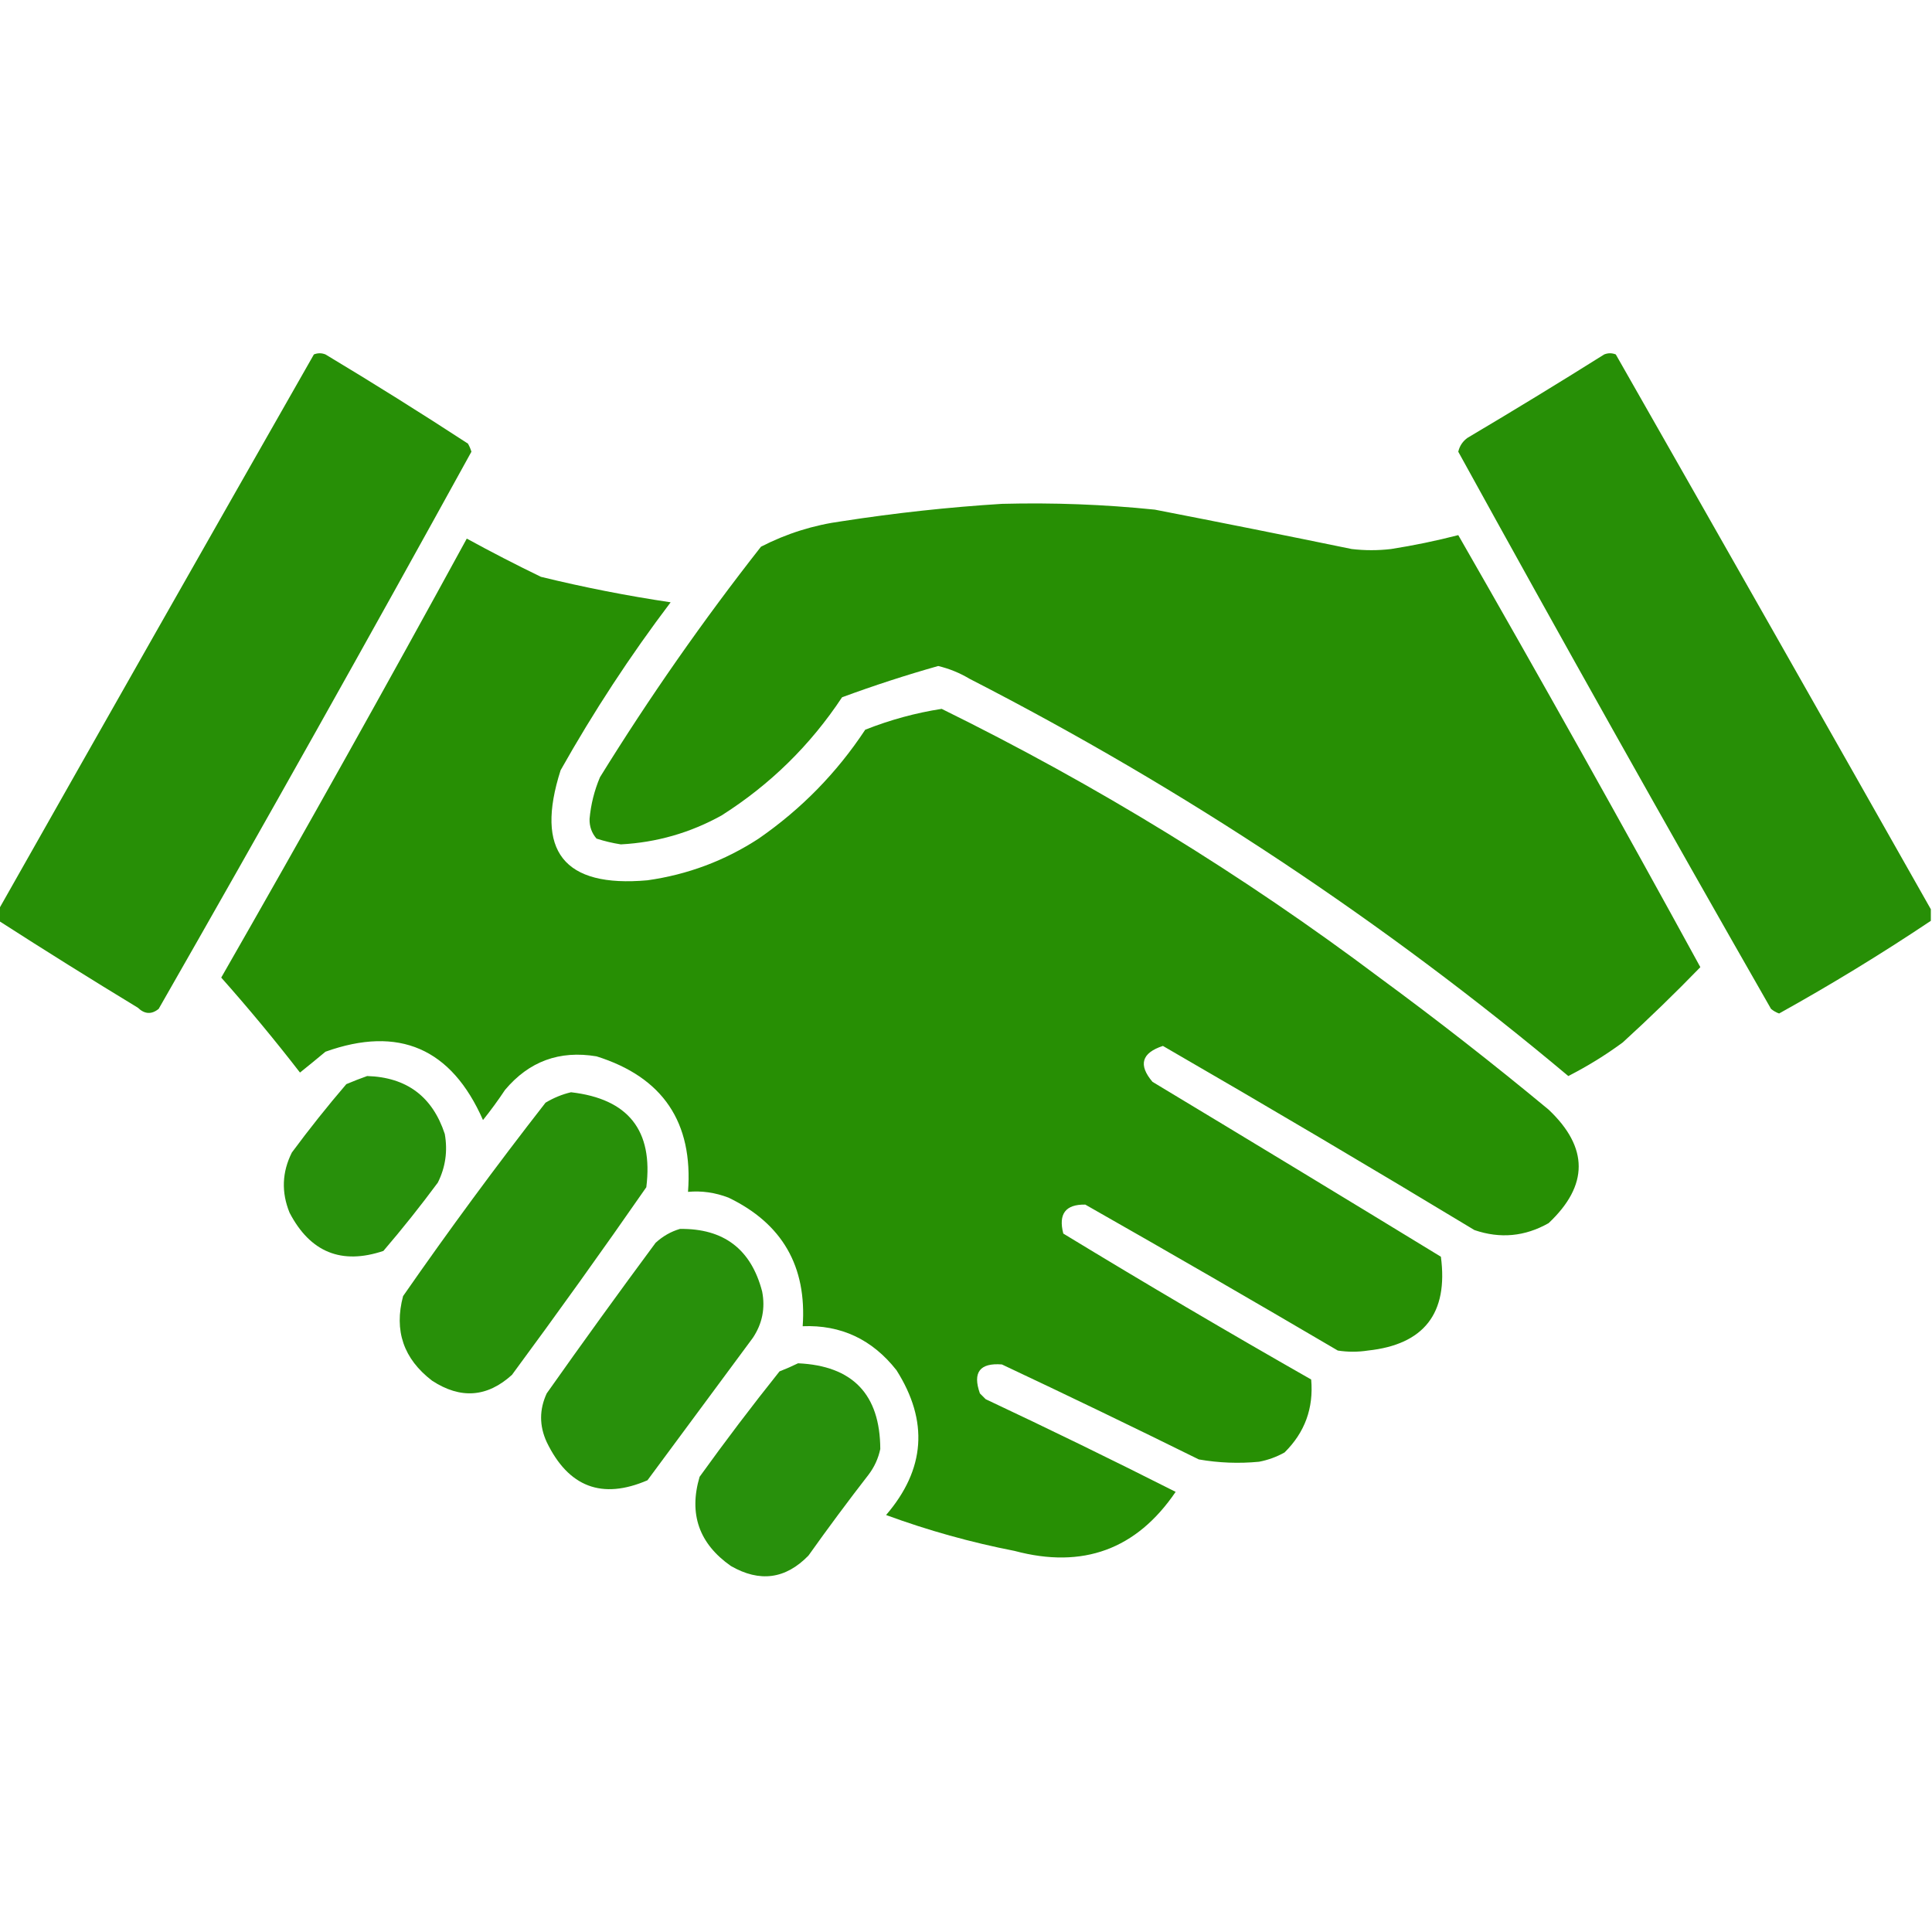
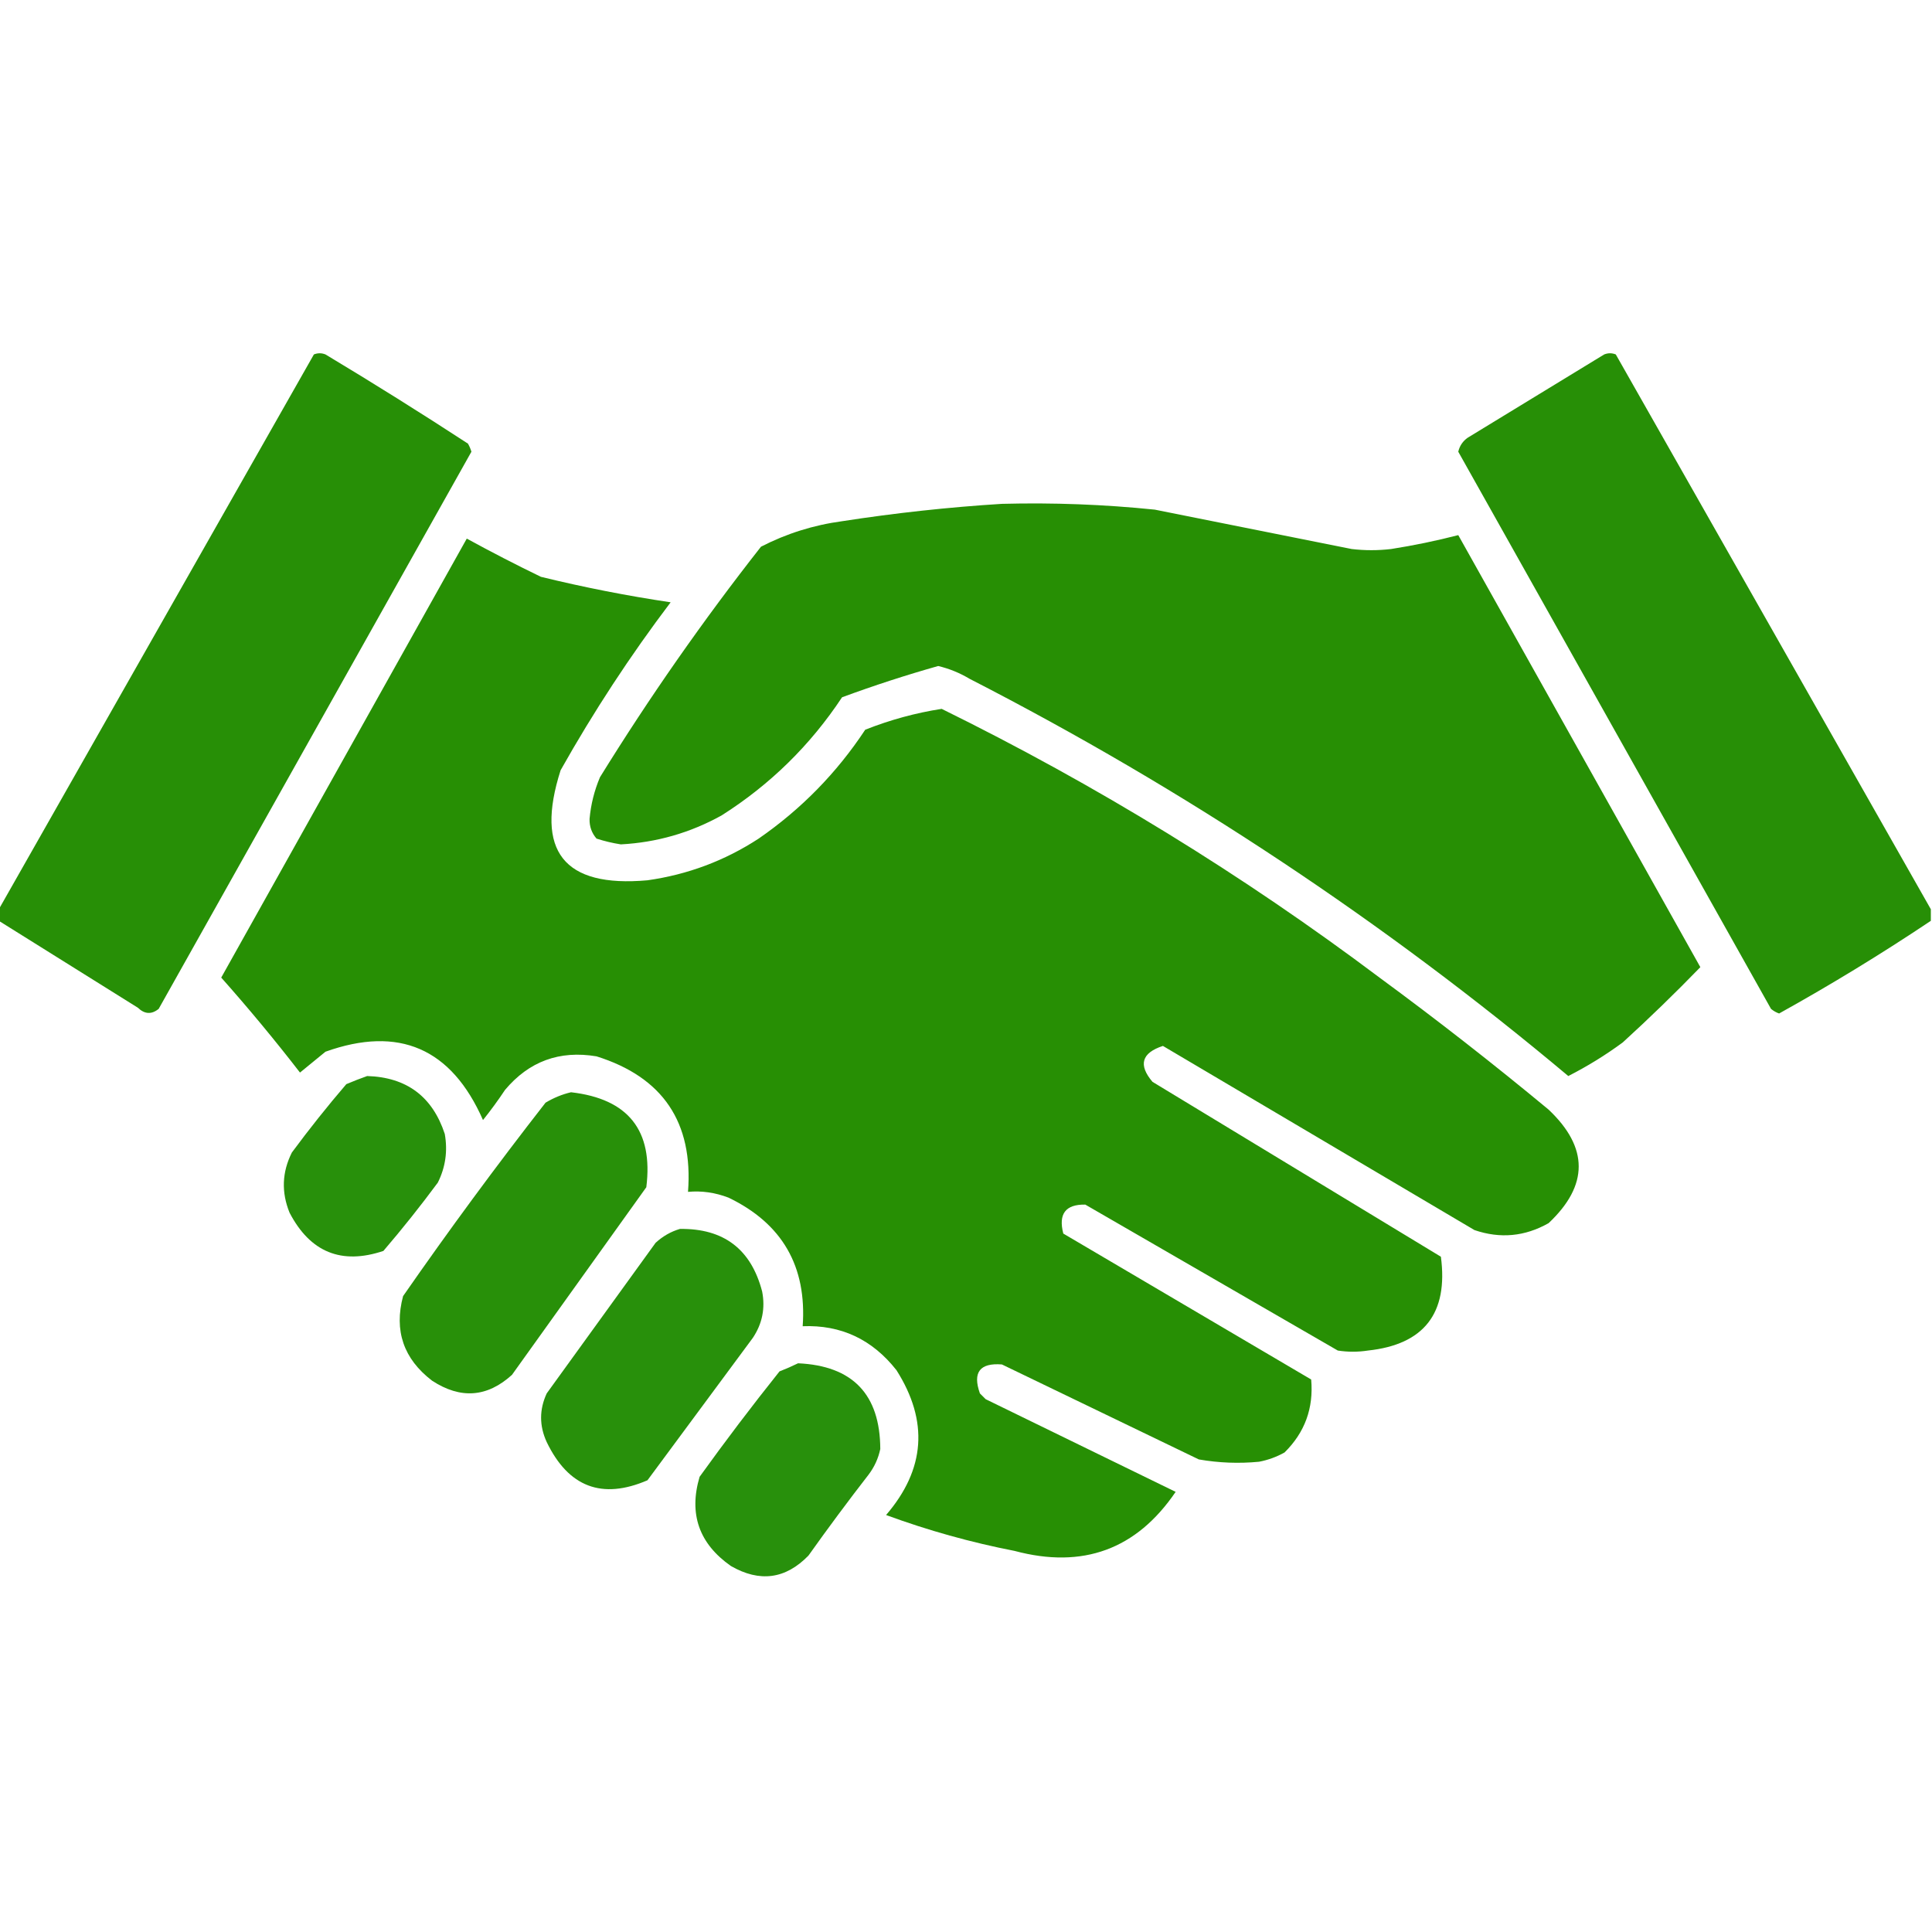
- <svg xmlns="http://www.w3.org/2000/svg" version="1.1" width="834px" height="834px" style="shape-rendering:geometricPrecision; text-rendering:geometricPrecision; image-rendering:optimizeQuality; fill-rule:evenodd; clip-rule:evenodd">
-   <g>
-     <path fill="#278f06" d="M -0.5,397.5 C -0.5,395.833 -0.5,394.167 -0.5,392.5C 44.679,312.648 90.013,232.815 135.5,153C 137.167,152.333 138.833,152.333 140.5,153C 161.252,165.458 181.752,178.291 202,191.5C 202.638,192.609 203.138,193.775 203.5,195C 159.14,275.555 114.14,355.722 68.5,435.5C 65.438,437.997 62.438,437.83 59.5,435C 39.304,422.739 19.304,410.239 -0.5,397.5 Z" />
-   </g>
-   <g>
-     <path fill="#278f06" d="M 833.5,392.5 C 833.5,394.167 833.5,395.833 833.5,397.5C 812.262,411.707 790.429,425.041 768,437.5C 766.715,437.05 765.548,436.383 764.5,435.5C 718.86,355.722 673.86,275.555 629.5,195C 630.083,192.501 631.416,190.501 633.5,189C 653.333,177.251 673,165.251 692.5,153C 694.167,152.333 695.833,152.333 697.5,153C 742.987,232.815 788.32,312.648 833.5,392.5 Z" />
-   </g>
-   <g>
-     <path fill="#278f04" d="M 432.5,217.5 C 454.565,216.918 476.565,217.751 498.5,220C 526.867,225.508 555.2,231.175 583.5,237C 589.167,237.667 594.833,237.667 600.5,237C 610.347,235.451 620.014,233.451 629.5,231C 665.047,292.944 699.88,355.11 734,417.5C 723.137,428.697 711.971,439.53 700.5,450C 693.085,455.46 685.252,460.293 677,464.5C 597.446,397.776 511.279,340.609 418.5,293C 414.302,290.486 409.802,288.653 405,287.5C 390.991,291.461 377.158,295.961 363.5,301C 349.788,321.712 332.455,338.712 311.5,352C 297.958,359.51 283.458,363.677 268,364.5C 264.417,363.942 260.917,363.109 257.5,362C 255.418,359.591 254.418,356.757 254.5,353.5C 255.061,347.256 256.561,341.256 259,335.5C 280.319,301.023 303.486,267.856 328.5,236C 339.522,230.327 351.188,226.66 363.5,225C 386.537,221.431 409.537,218.931 432.5,217.5 Z" />
-   </g>
-   <g>
-     <path fill="#278f04" d="M 201.5,232.5 C 211.945,238.224 222.612,243.724 233.5,249C 252.001,253.528 270.668,257.195 289.5,260C 272.05,283.055 256.217,307.222 242,332.5C 230.84,367.414 243.34,383.247 279.5,380C 296.864,377.547 312.864,371.547 327.5,362C 345.877,349.29 361.21,333.624 373.5,315C 384.249,310.745 395.249,307.745 406.5,306C 473.343,338.897 536.343,377.564 595.5,422C 620.377,440.276 644.71,459.276 668.5,479C 685.816,495.374 685.816,511.708 668.5,528C 658.279,533.794 647.612,534.794 636.5,531C 591.897,504.053 547.064,477.553 502,451.5C 492.799,454.525 491.299,459.691 497.5,467C 539.083,492.041 580.583,517.208 622,542.5C 625.242,566.905 614.742,580.405 590.5,583C 586.167,583.667 581.833,583.667 577.5,583C 541.33,561.747 504.997,540.747 468.5,520C 459.972,519.844 456.805,524.011 459,532.5C 494.337,554.004 530.004,575.004 566,595.5C 567.107,607.85 563.274,618.35 554.5,627C 551.052,628.927 547.385,630.261 543.5,631C 534.78,631.839 526.113,631.505 517.5,630C 489.289,616.061 460.955,602.394 432.5,589C 422.952,588.253 419.785,592.42 423,601.5C 423.833,602.333 424.667,603.167 425.5,604C 453.042,616.955 480.375,630.289 507.5,644C 490.599,668.862 467.432,677.362 438,669.5C 419.079,665.812 400.579,660.645 382.5,654C 399.437,634.309 400.937,613.476 387,591.5C 376.531,578.176 363.031,571.843 346.5,572.5C 348.341,546.672 337.675,528.172 314.5,517C 308.736,514.786 302.903,513.953 297,514.5C 299.293,484.475 286.127,464.975 257.5,456C 241.526,453.323 228.359,458.157 218,470.5C 215.027,474.974 211.86,479.307 208.5,483.5C 194.849,452.501 172.182,442.668 140.5,454C 136.682,457.185 133.015,460.185 129.5,463C 118.644,448.964 107.31,435.298 95.5,422C 131.491,359.182 166.824,296.016 201.5,232.5 Z" />
-   </g>
-   <g>
-     <path fill="#28900b" d="M 158.5,464.5 C 175.508,465.009 186.675,473.342 192,489.5C 193.31,496.871 192.31,503.871 189,510.5C 181.527,520.607 173.694,530.44 165.5,540C 147.399,546.072 133.899,540.572 125,523.5C 121.399,514.654 121.733,505.988 126,497.5C 133.473,487.393 141.306,477.56 149.5,468C 152.571,466.704 155.571,465.538 158.5,464.5 Z" />
-   </g>
-   <g>
-     <path fill="#289009" d="M 246.5,471.5 C 271.231,474.34 282.064,488.007 279,512.5C 260.055,539.779 240.721,566.779 221,593.5C 210.288,603.218 198.788,604.052 186.5,596C 174.201,586.578 170.035,574.412 174,559.5C 193.728,531.104 214.228,503.271 235.5,476C 239.053,473.879 242.72,472.379 246.5,471.5 Z" />
-   </g>
-   <g>
-     <path fill="#28900b" d="M 293.5,530.5 C 312.401,530.236 324.234,539.236 329,557.5C 330.405,564.717 329.071,571.384 325,577.5C 309.833,598 294.667,618.5 279.5,639C 259.89,647.459 245.39,641.959 236,622.5C 232.774,615.487 232.774,608.487 236,601.5C 251.422,579.657 267.088,557.99 283,536.5C 286.101,533.648 289.601,531.648 293.5,530.5 Z" />
-   </g>
-   <g>
-     <path fill="#28900c" d="M 344.5,588.5 C 368.069,589.569 379.902,601.902 380,625.5C 379.144,629.544 377.478,633.211 375,636.5C 366.09,647.988 357.423,659.655 349,671.5C 339.128,681.673 327.961,683.173 315.5,676C 301.764,666.368 297.264,653.535 302,637.5C 313.116,622.049 324.616,606.883 336.5,592C 339.309,590.907 341.976,589.74 344.5,588.5 Z" />
-   </g>
+ <svg xmlns="http://www.w3.org/2000/svg" width="834" height="834" shape-rendering="geometricPrecision" image-rendering="optimizeQuality" fill-rule="evenodd">
+   <path d="M-.5 397.5v-5l136-239.5c1.667-.667 3.333-.667 5 0 20.752 12.458 41.252 25.291 61.5 38.5.638 1.109 1.138 2.275 1.5 3.5l-135 240.5c-3.062 2.497-6.062 2.33-9-.5l-60-37.5zm834-5v5c-21.238 14.207-43.071 27.541-65.5 40-1.285-.45-2.452-1.117-3.5-2L629.5 195c.583-2.499 1.916-4.499 4-6l59-36c1.667-.667 3.333-.667 5 0l136 239.5z" fill="#278f06" />
+   <path d="M432.5 217.5c22.065-.582 44.065.251 66 2.5l85 17c5.667.667 11.333.667 17 0 9.847-1.549 19.514-3.549 29-6L734 417.5c-10.863 11.197-22.029 22.03-33.5 32.5-7.415 5.46-15.248 10.293-23.5 14.5-79.554-66.724-165.721-123.891-258.5-171.5-4.198-2.514-8.698-4.347-13.5-5.5-14.009 3.961-27.842 8.461-41.5 13.5-13.712 20.712-31.045 37.712-52 51-13.542 7.51-28.042 11.677-43.5 12.5-3.583-.558-7.083-1.391-10.5-2.5-2.082-2.409-3.082-5.243-3-8.5.561-6.244 2.061-12.244 4.5-18 21.319-34.477 44.486-67.644 69.5-99.5 11.022-5.673 22.688-9.34 35-11 23.037-3.569 46.037-6.069 69-7.5zm-231 15c10.445 5.724 21.112 11.224 32 16.5 18.501 4.528 37.168 8.195 56 11-17.45 23.055-33.283 47.222-47.5 72.5-11.16 34.914 1.34 50.747 37.5 47.5 17.364-2.453 33.364-8.453 48-18 18.377-12.71 33.71-28.376 46-47 10.749-4.255 21.749-7.255 33-9 66.843 32.897 129.843 71.564 189 116 24.877 18.276 49.21 37.276 73 57 17.316 16.374 17.316 32.708 0 49-10.221 5.794-20.888 6.794-32 3L502 451.5c-9.201 3.025-10.701 8.191-4.5 15.5L622 542.5c3.242 24.405-7.258 37.905-31.5 40.5-4.333.667-8.667.667-13 0l-109-63c-8.528-.156-11.695 4.011-9.5 12.5l107 63c1.107 12.35-2.726 22.85-11.5 31.5-3.448 1.927-7.115 3.261-11 4-8.72.839-17.387.505-26-1l-85-41c-9.548-.747-12.715 3.42-9.5 12.5l2.5 2.5 82 40c-16.901 24.862-40.068 33.362-69.5 25.5-18.921-3.688-37.421-8.855-55.5-15.5 16.937-19.691 18.437-40.524 4.5-62.5-10.469-13.324-23.969-19.657-40.5-19 1.841-25.828-8.825-44.328-32-55.5-5.764-2.214-11.597-3.047-17.5-2.5 2.293-30.025-10.873-49.525-39.5-58.5-15.974-2.677-29.141 2.157-39.5 14.5-2.973 4.474-6.14 8.807-9.5 13-13.651-30.999-36.318-40.832-68-29.5l-11 9c-10.856-14.036-22.19-27.702-34-41l106-189.5z" fill="#278f04" />
+   <path fill="#28900b" d="M158.5 464.5c17.008.509 28.175 8.842 33.5 25 1.31 7.371.31 14.371-3 21-7.473 10.107-15.306 19.94-23.5 29.5-18.101 6.072-31.601.572-40.5-16.5-3.601-8.846-3.267-17.512 1-26 7.473-10.107 15.306-19.94 23.5-29.5 3.071-1.296 6.071-2.462 9-3.5z" />
+   <path fill="#289009" d="M246.5 471.5c24.731 2.84 35.564 16.507 32.5 41l-58 81c-10.712 9.718-22.212 10.552-34.5 2.5-12.299-9.422-16.465-21.588-12.5-36.5 19.728-28.396 40.228-56.229 61.5-83.5 3.553-2.121 7.22-3.621 11-4.5z" />
+   <path fill="#28900b" d="M293.5 530.5c18.901-.264 30.734 8.736 35.5 27 1.405 7.217.071 13.884-4 20L279.5 639c-19.61 8.459-34.11 2.959-43.5-16.5-3.226-7.013-3.226-14.013 0-21l47-65c3.101-2.852 6.601-4.852 10.5-6z" />
+   <path fill="#28900c" d="M344.5 588.5c23.569 1.069 35.402 13.402 35.5 37-.856 4.044-2.522 7.711-5 11-8.91 11.488-17.577 23.155-26 35-9.872 10.173-21.039 11.673-33.5 4.5-13.736-9.632-18.236-22.465-13.5-38.5 11.116-15.451 22.616-30.617 34.5-45.5 2.809-1.093 5.476-2.26 8-3.5z" />
</svg>
